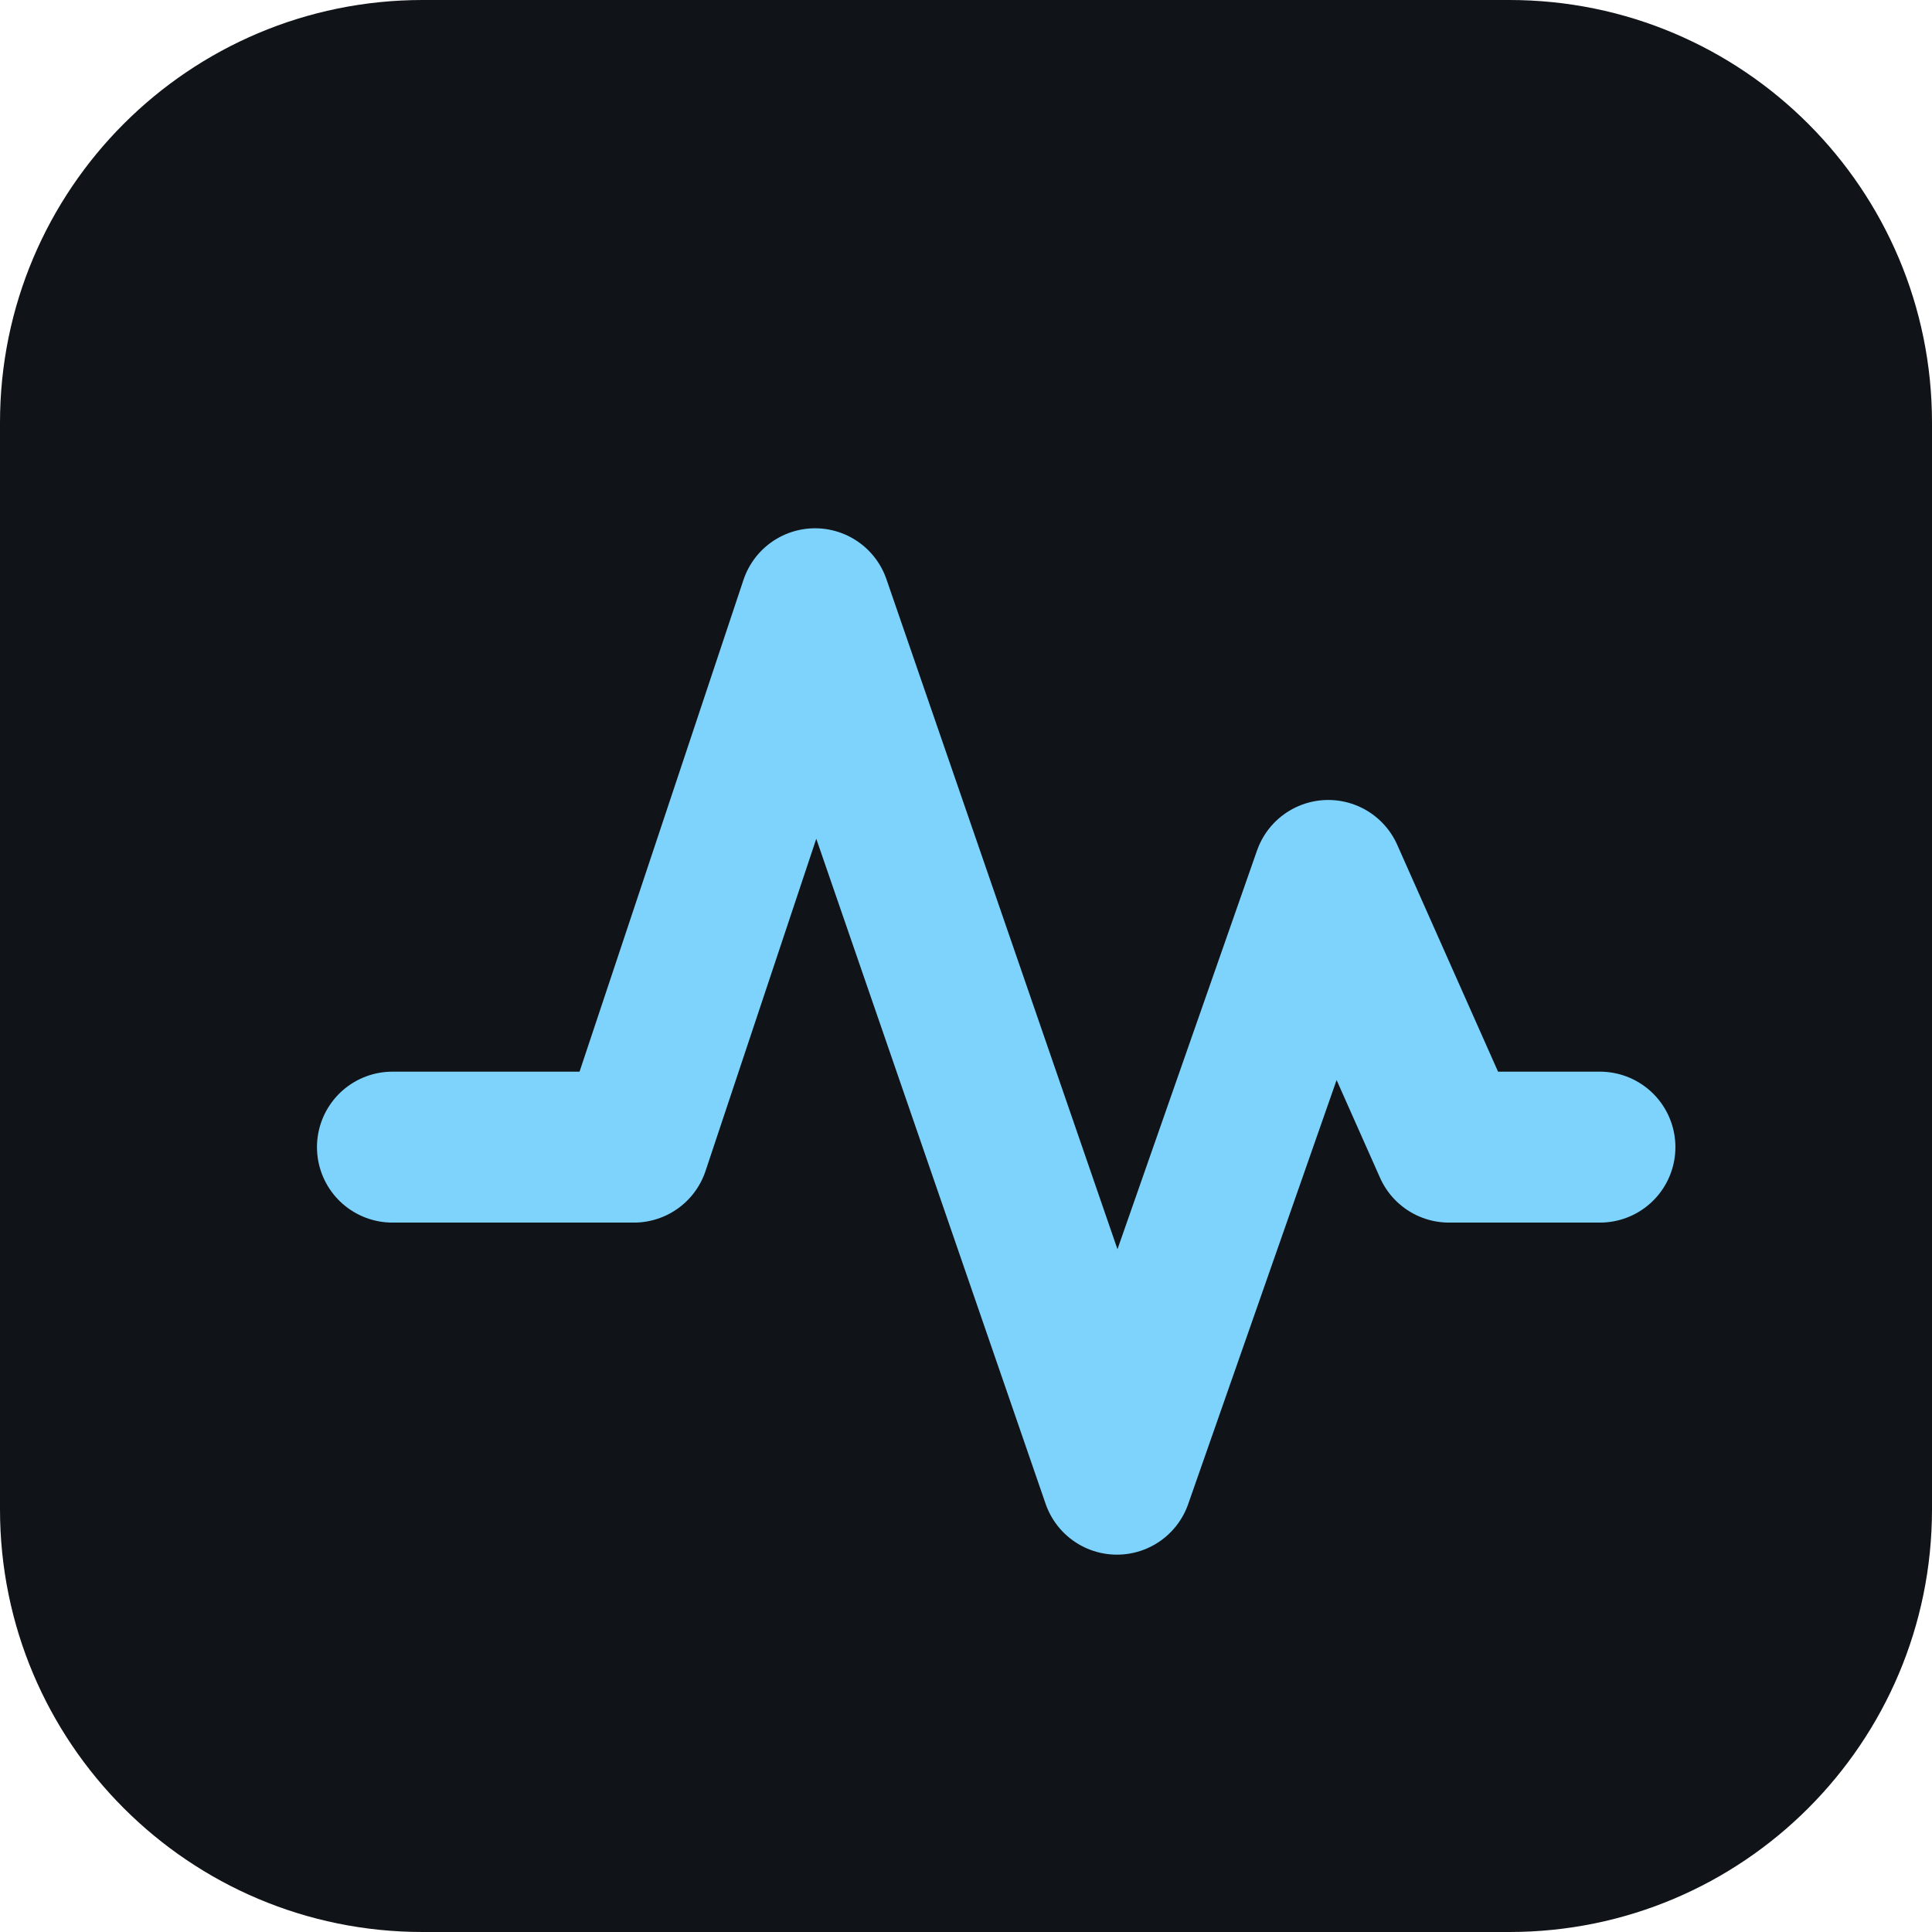
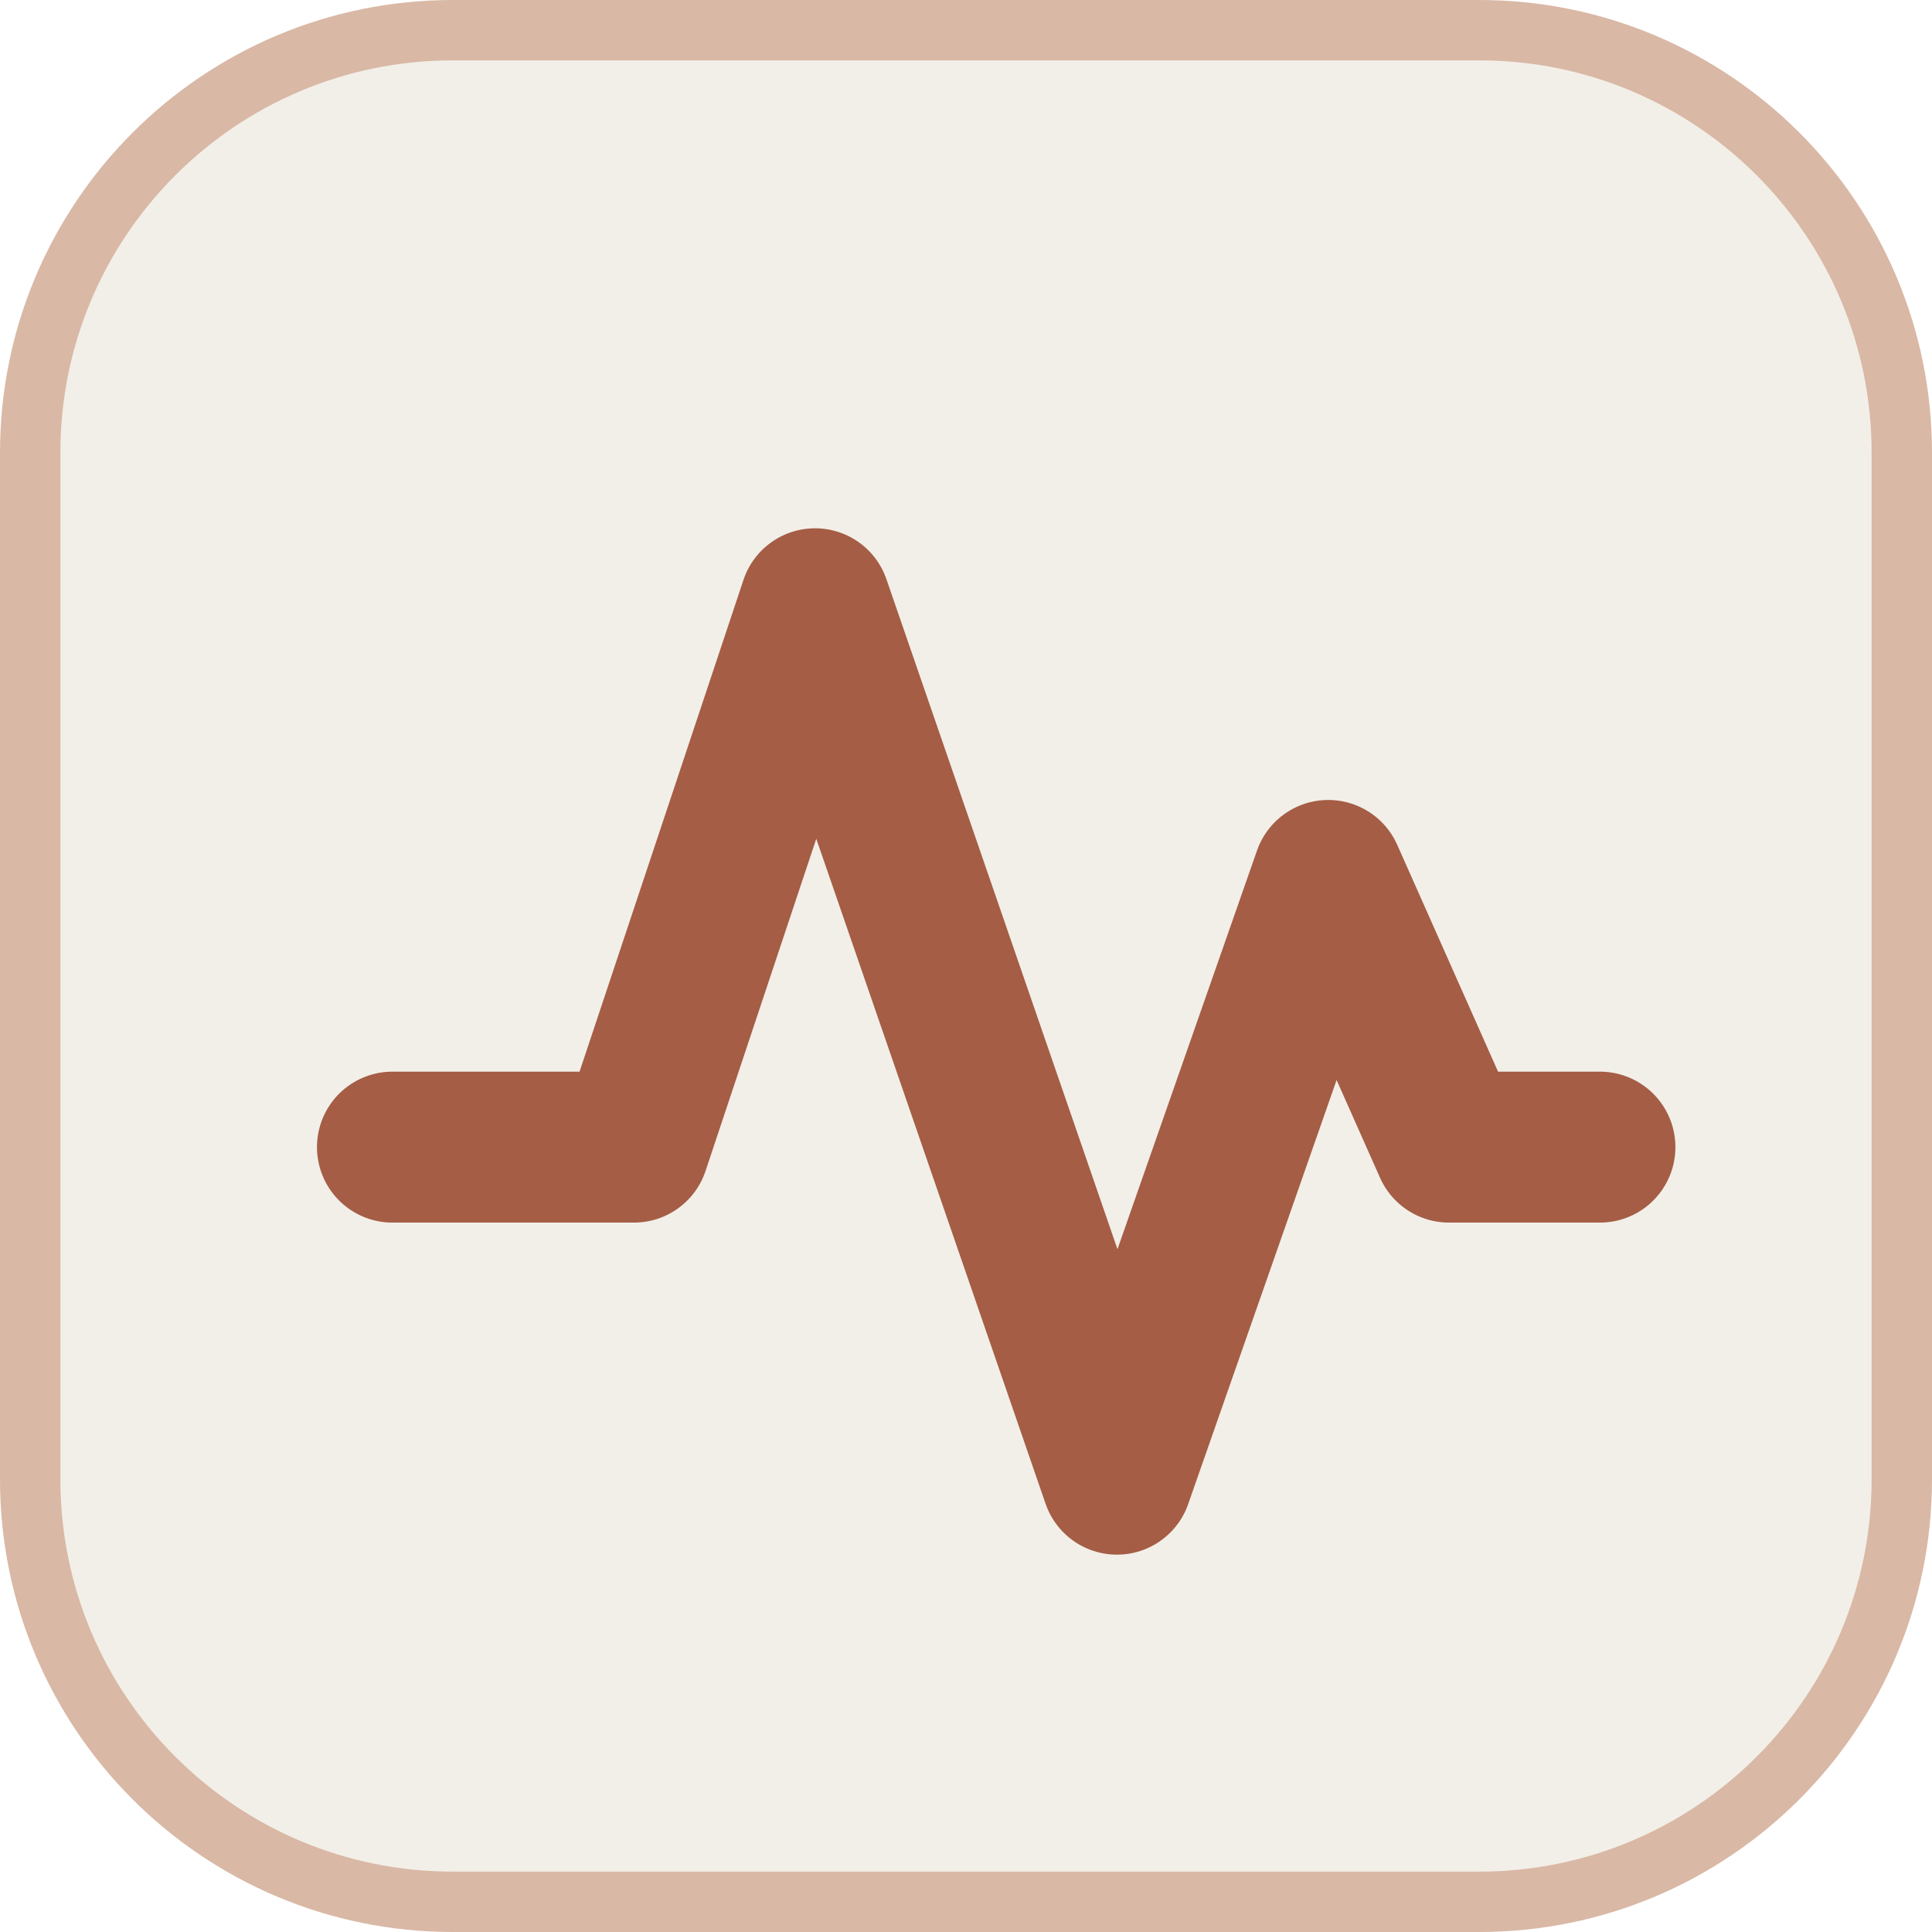
<svg xmlns="http://www.w3.org/2000/svg" viewBox="0 0 64 64">
-   <rect width="64" height="64" rx="14" fill="#101317" />
-   <path d="M13 38h8l6-18 10 29 7-20 4 9h5" fill="none" stroke="#7dd3fc" stroke-width="5" stroke-linecap="round" stroke-linejoin="round" />
+   <rect x="1" y="1" width="62" height="62" rx="14" fill="#f2efe8" stroke="#d9b8a5" stroke-width="2" />
+   <path d="M13 38h8l6-18 10 29 7-20 4 9h5" fill="none" stroke="#a55d45" stroke-width="5" stroke-linecap="round" stroke-linejoin="round" />
</svg>
